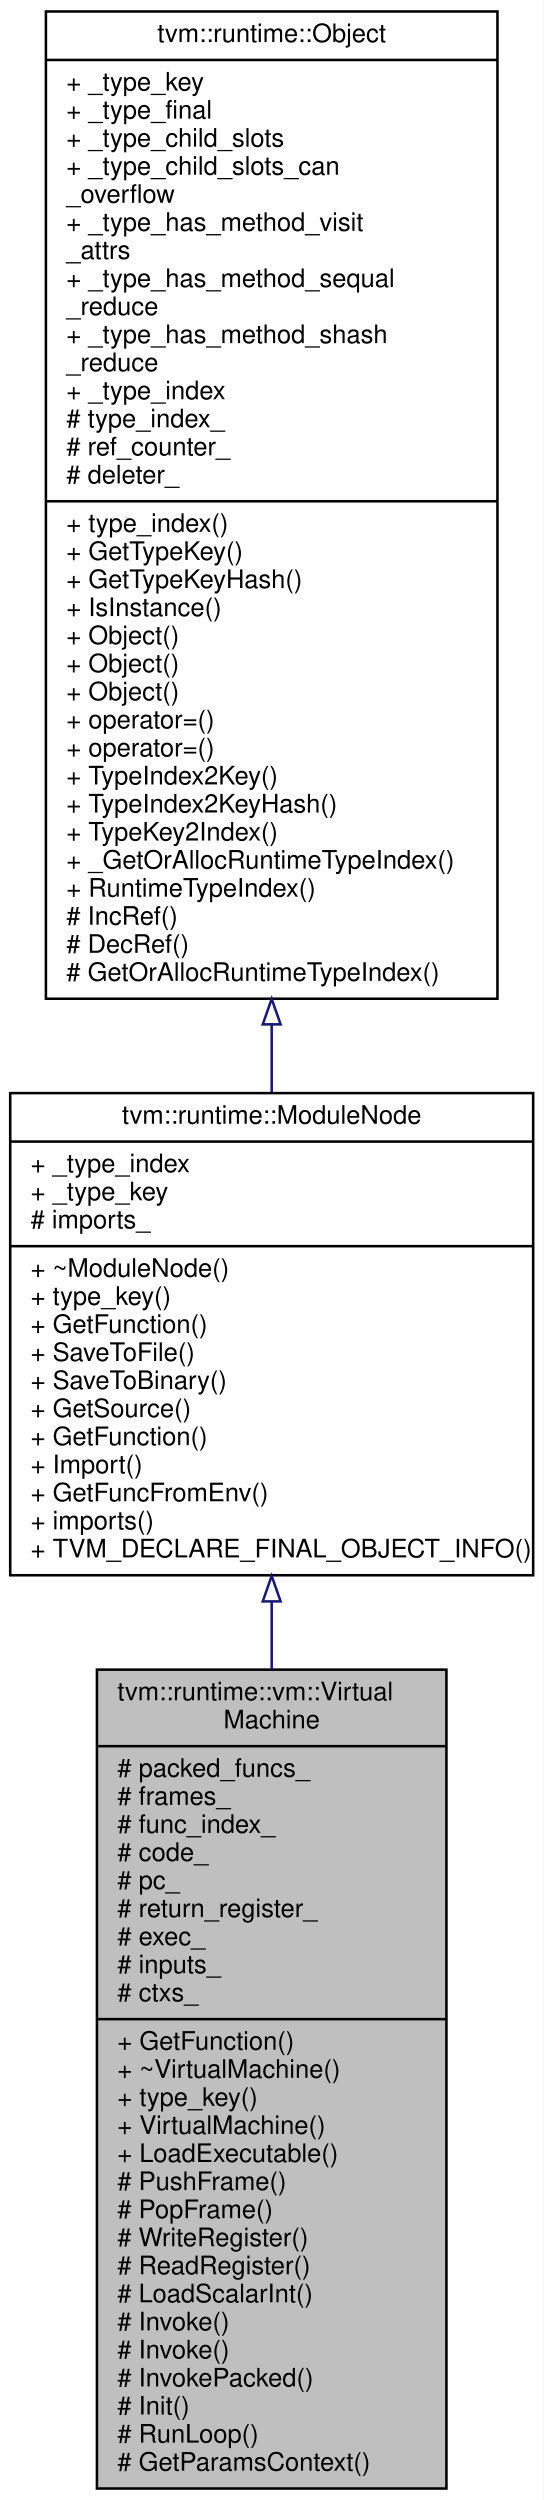
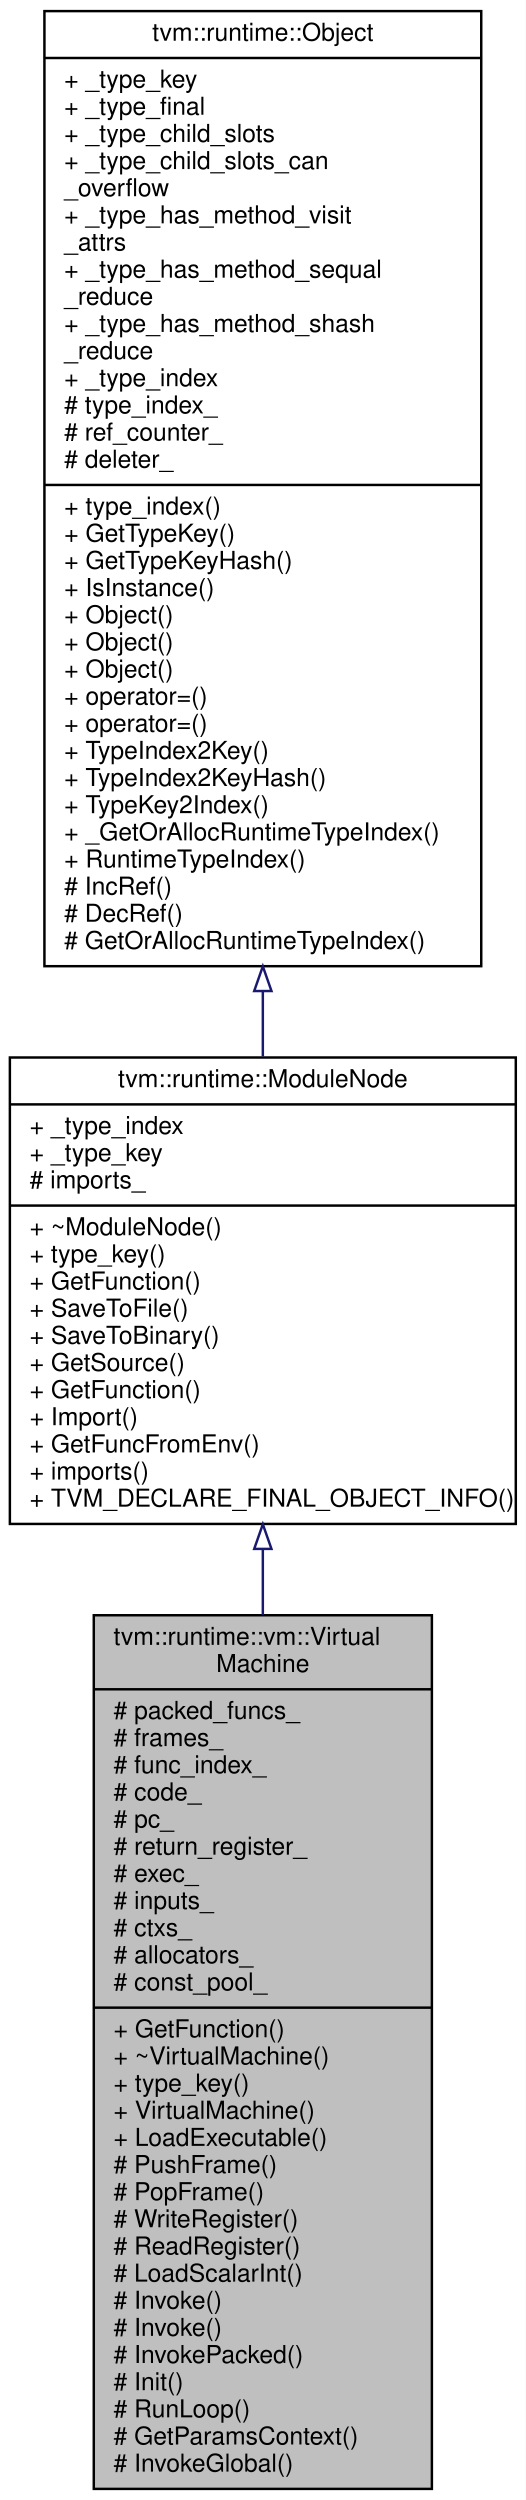
- <svg xmlns="http://www.w3.org/2000/svg" xmlns:xlink="http://www.w3.org/1999/xlink" width="213pt" height="980pt" viewBox="0.00 0.00 213.00 980.00">
-   <g id="graph0" class="graph" transform="scale(1 1) rotate(0) translate(4 976)">
-     <polygon fill="white" stroke="none" points="-4,4 -4,-976 209,-976 209,4 -4,4" />
+ <svg xmlns="http://www.w3.org/2000/svg" xmlns:xlink="http://www.w3.org/1999/xlink" width="213pt" height="1013pt" viewBox="0.00 0.00 213.00 1013.00">
+   <g id="graph0" class="graph" transform="scale(1 1) rotate(0) translate(4 1009)">
+     <polygon fill="white" stroke="none" points="-4,4 -4,-1009 209,-1009 209,4 -4,4" />
    <g id="node1" class="node">
-       <polygon fill="#bfbfbf" stroke="black" points="34,-0.5 34,-321.5 171,-321.5 171,-0.5 34,-0.5" />
-       <text text-anchor="start" x="42" y="-309.5" font-family="Helvetica,sans-Serif" font-size="10.00">tvm::runtime::vm::Virtual</text>
-       <text text-anchor="middle" x="102.5" y="-298.5" font-family="Helvetica,sans-Serif" font-size="10.00">Machine</text>
-       <polyline fill="none" stroke="black" points="34,-291.5 171,-291.5 " />
-       <text text-anchor="start" x="42" y="-279.5" font-family="Helvetica,sans-Serif" font-size="10.00"># packed_funcs_</text>
-       <text text-anchor="start" x="42" y="-268.5" font-family="Helvetica,sans-Serif" font-size="10.00"># frames_</text>
-       <text text-anchor="start" x="42" y="-257.5" font-family="Helvetica,sans-Serif" font-size="10.00"># func_index_</text>
-       <text text-anchor="start" x="42" y="-246.5" font-family="Helvetica,sans-Serif" font-size="10.00"># code_</text>
-       <text text-anchor="start" x="42" y="-235.5" font-family="Helvetica,sans-Serif" font-size="10.00"># pc_</text>
-       <text text-anchor="start" x="42" y="-224.5" font-family="Helvetica,sans-Serif" font-size="10.00"># return_register_</text>
-       <text text-anchor="start" x="42" y="-213.5" font-family="Helvetica,sans-Serif" font-size="10.00"># exec_</text>
-       <text text-anchor="start" x="42" y="-202.5" font-family="Helvetica,sans-Serif" font-size="10.00"># inputs_</text>
-       <text text-anchor="start" x="42" y="-191.5" font-family="Helvetica,sans-Serif" font-size="10.00"># ctxs_</text>
-       <polyline fill="none" stroke="black" points="34,-184.5 171,-184.5 " />
-       <text text-anchor="start" x="42" y="-172.5" font-family="Helvetica,sans-Serif" font-size="10.00">+ GetFunction()</text>
-       <text text-anchor="start" x="42" y="-161.5" font-family="Helvetica,sans-Serif" font-size="10.00">+ ~VirtualMachine()</text>
-       <text text-anchor="start" x="42" y="-150.5" font-family="Helvetica,sans-Serif" font-size="10.00">+ type_key()</text>
-       <text text-anchor="start" x="42" y="-139.5" font-family="Helvetica,sans-Serif" font-size="10.00">+ VirtualMachine()</text>
-       <text text-anchor="start" x="42" y="-128.5" font-family="Helvetica,sans-Serif" font-size="10.00">+ LoadExecutable()</text>
-       <text text-anchor="start" x="42" y="-117.5" font-family="Helvetica,sans-Serif" font-size="10.00"># PushFrame()</text>
-       <text text-anchor="start" x="42" y="-106.5" font-family="Helvetica,sans-Serif" font-size="10.00"># PopFrame()</text>
-       <text text-anchor="start" x="42" y="-95.5" font-family="Helvetica,sans-Serif" font-size="10.00"># WriteRegister()</text>
-       <text text-anchor="start" x="42" y="-84.5" font-family="Helvetica,sans-Serif" font-size="10.00"># ReadRegister()</text>
-       <text text-anchor="start" x="42" y="-73.5" font-family="Helvetica,sans-Serif" font-size="10.00"># LoadScalarInt()</text>
+       <polygon fill="#bfbfbf" stroke="black" points="34,-0.5 34,-354.5 171,-354.5 171,-0.5 34,-0.5" />
+       <text text-anchor="start" x="42" y="-342.5" font-family="Helvetica,sans-Serif" font-size="10.00">tvm::runtime::vm::Virtual</text>
+       <text text-anchor="middle" x="102.5" y="-331.5" font-family="Helvetica,sans-Serif" font-size="10.00">Machine</text>
+       <polyline fill="none" stroke="black" points="34,-324.5 171,-324.5 " />
+       <text text-anchor="start" x="42" y="-312.5" font-family="Helvetica,sans-Serif" font-size="10.00"># packed_funcs_</text>
+       <text text-anchor="start" x="42" y="-301.5" font-family="Helvetica,sans-Serif" font-size="10.00"># frames_</text>
+       <text text-anchor="start" x="42" y="-290.5" font-family="Helvetica,sans-Serif" font-size="10.00"># func_index_</text>
+       <text text-anchor="start" x="42" y="-279.5" font-family="Helvetica,sans-Serif" font-size="10.00"># code_</text>
+       <text text-anchor="start" x="42" y="-268.5" font-family="Helvetica,sans-Serif" font-size="10.00"># pc_</text>
+       <text text-anchor="start" x="42" y="-257.5" font-family="Helvetica,sans-Serif" font-size="10.00"># return_register_</text>
+       <text text-anchor="start" x="42" y="-246.5" font-family="Helvetica,sans-Serif" font-size="10.00"># exec_</text>
+       <text text-anchor="start" x="42" y="-235.5" font-family="Helvetica,sans-Serif" font-size="10.00"># inputs_</text>
+       <text text-anchor="start" x="42" y="-224.5" font-family="Helvetica,sans-Serif" font-size="10.00"># ctxs_</text>
+       <text text-anchor="start" x="42" y="-213.5" font-family="Helvetica,sans-Serif" font-size="10.00"># allocators_</text>
+       <text text-anchor="start" x="42" y="-202.5" font-family="Helvetica,sans-Serif" font-size="10.00"># const_pool_</text>
+       <polyline fill="none" stroke="black" points="34,-195.5 171,-195.5 " />
+       <text text-anchor="start" x="42" y="-183.5" font-family="Helvetica,sans-Serif" font-size="10.00">+ GetFunction()</text>
+       <text text-anchor="start" x="42" y="-172.5" font-family="Helvetica,sans-Serif" font-size="10.00">+ ~VirtualMachine()</text>
+       <text text-anchor="start" x="42" y="-161.5" font-family="Helvetica,sans-Serif" font-size="10.00">+ type_key()</text>
+       <text text-anchor="start" x="42" y="-150.5" font-family="Helvetica,sans-Serif" font-size="10.00">+ VirtualMachine()</text>
+       <text text-anchor="start" x="42" y="-139.5" font-family="Helvetica,sans-Serif" font-size="10.00">+ LoadExecutable()</text>
+       <text text-anchor="start" x="42" y="-128.5" font-family="Helvetica,sans-Serif" font-size="10.00"># PushFrame()</text>
+       <text text-anchor="start" x="42" y="-117.5" font-family="Helvetica,sans-Serif" font-size="10.00"># PopFrame()</text>
+       <text text-anchor="start" x="42" y="-106.5" font-family="Helvetica,sans-Serif" font-size="10.00"># WriteRegister()</text>
+       <text text-anchor="start" x="42" y="-95.5" font-family="Helvetica,sans-Serif" font-size="10.00"># ReadRegister()</text>
+       <text text-anchor="start" x="42" y="-84.5" font-family="Helvetica,sans-Serif" font-size="10.00"># LoadScalarInt()</text>
+       <text text-anchor="start" x="42" y="-73.5" font-family="Helvetica,sans-Serif" font-size="10.00"># Invoke()</text>
      <text text-anchor="start" x="42" y="-62.5" font-family="Helvetica,sans-Serif" font-size="10.00"># Invoke()</text>
-       <text text-anchor="start" x="42" y="-51.5" font-family="Helvetica,sans-Serif" font-size="10.00"># Invoke()</text>
-       <text text-anchor="start" x="42" y="-40.5" font-family="Helvetica,sans-Serif" font-size="10.00"># InvokePacked()</text>
-       <text text-anchor="start" x="42" y="-29.5" font-family="Helvetica,sans-Serif" font-size="10.00"># Init()</text>
-       <text text-anchor="start" x="42" y="-18.5" font-family="Helvetica,sans-Serif" font-size="10.00"># RunLoop()</text>
-       <text text-anchor="start" x="42" y="-7.5" font-family="Helvetica,sans-Serif" font-size="10.00"># GetParamsContext()</text>
+       <text text-anchor="start" x="42" y="-51.5" font-family="Helvetica,sans-Serif" font-size="10.00"># InvokePacked()</text>
+       <text text-anchor="start" x="42" y="-40.5" font-family="Helvetica,sans-Serif" font-size="10.00"># Init()</text>
+       <text text-anchor="start" x="42" y="-29.5" font-family="Helvetica,sans-Serif" font-size="10.00"># RunLoop()</text>
+       <text text-anchor="start" x="42" y="-18.5" font-family="Helvetica,sans-Serif" font-size="10.00"># GetParamsContext()</text>
+       <text text-anchor="start" x="42" y="-7.5" font-family="Helvetica,sans-Serif" font-size="10.00"># InvokeGlobal()</text>
    </g>
    <g id="node2" class="node">
      <g id="a_node2">
        <a xlink:href="classtvm_1_1runtime_1_1ModuleNode.html" target="_top" xlink:title="Base container of module. ">
-           <polygon fill="white" stroke="black" points="-1.42109e-14,-358.5 -1.42109e-14,-547.5 205,-547.5 205,-358.5 -1.42109e-14,-358.5" />
-           <text text-anchor="middle" x="102.5" y="-535.5" font-family="Helvetica,sans-Serif" font-size="10.00">tvm::runtime::ModuleNode</text>
-           <polyline fill="none" stroke="black" points="-1.42109e-14,-528.5 205,-528.5 " />
-           <text text-anchor="start" x="8" y="-516.5" font-family="Helvetica,sans-Serif" font-size="10.00">+ _type_index</text>
-           <text text-anchor="start" x="8" y="-505.5" font-family="Helvetica,sans-Serif" font-size="10.00">+ _type_key</text>
-           <text text-anchor="start" x="8" y="-494.5" font-family="Helvetica,sans-Serif" font-size="10.00"># imports_</text>
-           <polyline fill="none" stroke="black" points="-1.42109e-14,-487.5 205,-487.5 " />
-           <text text-anchor="start" x="8" y="-475.5" font-family="Helvetica,sans-Serif" font-size="10.00">+ ~ModuleNode()</text>
-           <text text-anchor="start" x="8" y="-464.5" font-family="Helvetica,sans-Serif" font-size="10.00">+ type_key()</text>
-           <text text-anchor="start" x="8" y="-453.5" font-family="Helvetica,sans-Serif" font-size="10.00">+ GetFunction()</text>
-           <text text-anchor="start" x="8" y="-442.5" font-family="Helvetica,sans-Serif" font-size="10.00">+ SaveToFile()</text>
-           <text text-anchor="start" x="8" y="-431.5" font-family="Helvetica,sans-Serif" font-size="10.00">+ SaveToBinary()</text>
-           <text text-anchor="start" x="8" y="-420.5" font-family="Helvetica,sans-Serif" font-size="10.00">+ GetSource()</text>
-           <text text-anchor="start" x="8" y="-409.5" font-family="Helvetica,sans-Serif" font-size="10.00">+ GetFunction()</text>
-           <text text-anchor="start" x="8" y="-398.5" font-family="Helvetica,sans-Serif" font-size="10.00">+ Import()</text>
-           <text text-anchor="start" x="8" y="-387.5" font-family="Helvetica,sans-Serif" font-size="10.00">+ GetFuncFromEnv()</text>
-           <text text-anchor="start" x="8" y="-376.5" font-family="Helvetica,sans-Serif" font-size="10.00">+ imports()</text>
-           <text text-anchor="start" x="8" y="-365.5" font-family="Helvetica,sans-Serif" font-size="10.00">+ TVM_DECLARE_FINAL_OBJECT_INFO()</text>
+           <polygon fill="white" stroke="black" points="-1.42109e-14,-391.5 -1.42109e-14,-580.5 205,-580.5 205,-391.5 -1.42109e-14,-391.5" />
+           <text text-anchor="middle" x="102.5" y="-568.5" font-family="Helvetica,sans-Serif" font-size="10.00">tvm::runtime::ModuleNode</text>
+           <polyline fill="none" stroke="black" points="-1.42109e-14,-561.5 205,-561.5 " />
+           <text text-anchor="start" x="8" y="-549.5" font-family="Helvetica,sans-Serif" font-size="10.00">+ _type_index</text>
+           <text text-anchor="start" x="8" y="-538.5" font-family="Helvetica,sans-Serif" font-size="10.00">+ _type_key</text>
+           <text text-anchor="start" x="8" y="-527.5" font-family="Helvetica,sans-Serif" font-size="10.00"># imports_</text>
+           <polyline fill="none" stroke="black" points="-1.42109e-14,-520.5 205,-520.5 " />
+           <text text-anchor="start" x="8" y="-508.5" font-family="Helvetica,sans-Serif" font-size="10.00">+ ~ModuleNode()</text>
+           <text text-anchor="start" x="8" y="-497.5" font-family="Helvetica,sans-Serif" font-size="10.00">+ type_key()</text>
+           <text text-anchor="start" x="8" y="-486.5" font-family="Helvetica,sans-Serif" font-size="10.00">+ GetFunction()</text>
+           <text text-anchor="start" x="8" y="-475.5" font-family="Helvetica,sans-Serif" font-size="10.00">+ SaveToFile()</text>
+           <text text-anchor="start" x="8" y="-464.5" font-family="Helvetica,sans-Serif" font-size="10.00">+ SaveToBinary()</text>
+           <text text-anchor="start" x="8" y="-453.5" font-family="Helvetica,sans-Serif" font-size="10.00">+ GetSource()</text>
+           <text text-anchor="start" x="8" y="-442.5" font-family="Helvetica,sans-Serif" font-size="10.00">+ GetFunction()</text>
+           <text text-anchor="start" x="8" y="-431.5" font-family="Helvetica,sans-Serif" font-size="10.00">+ Import()</text>
+           <text text-anchor="start" x="8" y="-420.5" font-family="Helvetica,sans-Serif" font-size="10.00">+ GetFuncFromEnv()</text>
+           <text text-anchor="start" x="8" y="-409.5" font-family="Helvetica,sans-Serif" font-size="10.00">+ imports()</text>
+           <text text-anchor="start" x="8" y="-398.5" font-family="Helvetica,sans-Serif" font-size="10.00">+ TVM_DECLARE_FINAL_OBJECT_INFO()</text>
        </a>
      </g>
    </g>
    <g id="edge1" class="edge">
-       <path fill="none" stroke="midnightblue" d="M102.5,-348.147C102.5,-339.453 102.5,-330.543 102.5,-321.559" />
-       <polygon fill="none" stroke="midnightblue" points="99,-348.246 102.5,-358.246 106,-348.246 99,-348.246" />
+       <path fill="none" stroke="midnightblue" d="M102.5,-381.298C102.5,-372.614 102.5,-363.692 102.5,-354.662" />
+       <polygon fill="none" stroke="midnightblue" points="99,-381.374 102.5,-391.374 106,-381.375 99,-381.374" />
    </g>
    <g id="node3" class="node">
      <g id="a_node3">
        <a xlink:href="classtvm_1_1runtime_1_1Object.html" target="_top" xlink:title="base class of all object containers. ">
-           <polygon fill="white" stroke="black" points="14,-584.5 14,-971.5 191,-971.5 191,-584.5 14,-584.5" />
-           <text text-anchor="middle" x="102.5" y="-959.5" font-family="Helvetica,sans-Serif" font-size="10.00">tvm::runtime::Object</text>
-           <polyline fill="none" stroke="black" points="14,-952.5 191,-952.5 " />
-           <text text-anchor="start" x="22" y="-940.5" font-family="Helvetica,sans-Serif" font-size="10.00">+ _type_key</text>
-           <text text-anchor="start" x="22" y="-929.5" font-family="Helvetica,sans-Serif" font-size="10.00">+ _type_final</text>
-           <text text-anchor="start" x="22" y="-918.5" font-family="Helvetica,sans-Serif" font-size="10.00">+ _type_child_slots</text>
-           <text text-anchor="start" x="22" y="-907.5" font-family="Helvetica,sans-Serif" font-size="10.00">+ _type_child_slots_can</text>
-           <text text-anchor="start" x="22" y="-896.5" font-family="Helvetica,sans-Serif" font-size="10.00">_overflow</text>
-           <text text-anchor="start" x="22" y="-885.5" font-family="Helvetica,sans-Serif" font-size="10.00">+ _type_has_method_visit</text>
-           <text text-anchor="start" x="22" y="-874.5" font-family="Helvetica,sans-Serif" font-size="10.00">_attrs</text>
-           <text text-anchor="start" x="22" y="-863.5" font-family="Helvetica,sans-Serif" font-size="10.00">+ _type_has_method_sequal</text>
-           <text text-anchor="start" x="22" y="-852.5" font-family="Helvetica,sans-Serif" font-size="10.00">_reduce</text>
-           <text text-anchor="start" x="22" y="-841.5" font-family="Helvetica,sans-Serif" font-size="10.00">+ _type_has_method_shash</text>
-           <text text-anchor="start" x="22" y="-830.5" font-family="Helvetica,sans-Serif" font-size="10.00">_reduce</text>
-           <text text-anchor="start" x="22" y="-819.5" font-family="Helvetica,sans-Serif" font-size="10.00">+ _type_index</text>
-           <text text-anchor="start" x="22" y="-808.5" font-family="Helvetica,sans-Serif" font-size="10.00"># type_index_</text>
-           <text text-anchor="start" x="22" y="-797.5" font-family="Helvetica,sans-Serif" font-size="10.00"># ref_counter_</text>
-           <text text-anchor="start" x="22" y="-786.5" font-family="Helvetica,sans-Serif" font-size="10.00"># deleter_</text>
-           <polyline fill="none" stroke="black" points="14,-779.5 191,-779.5 " />
-           <text text-anchor="start" x="22" y="-767.5" font-family="Helvetica,sans-Serif" font-size="10.00">+ type_index()</text>
-           <text text-anchor="start" x="22" y="-756.5" font-family="Helvetica,sans-Serif" font-size="10.00">+ GetTypeKey()</text>
-           <text text-anchor="start" x="22" y="-745.5" font-family="Helvetica,sans-Serif" font-size="10.00">+ GetTypeKeyHash()</text>
-           <text text-anchor="start" x="22" y="-734.5" font-family="Helvetica,sans-Serif" font-size="10.00">+ IsInstance()</text>
-           <text text-anchor="start" x="22" y="-723.5" font-family="Helvetica,sans-Serif" font-size="10.00">+ Object()</text>
-           <text text-anchor="start" x="22" y="-712.5" font-family="Helvetica,sans-Serif" font-size="10.00">+ Object()</text>
-           <text text-anchor="start" x="22" y="-701.5" font-family="Helvetica,sans-Serif" font-size="10.00">+ Object()</text>
-           <text text-anchor="start" x="22" y="-690.5" font-family="Helvetica,sans-Serif" font-size="10.00">+ operator=()</text>
-           <text text-anchor="start" x="22" y="-679.5" font-family="Helvetica,sans-Serif" font-size="10.00">+ operator=()</text>
-           <text text-anchor="start" x="22" y="-668.5" font-family="Helvetica,sans-Serif" font-size="10.00">+ TypeIndex2Key()</text>
-           <text text-anchor="start" x="22" y="-657.5" font-family="Helvetica,sans-Serif" font-size="10.00">+ TypeIndex2KeyHash()</text>
-           <text text-anchor="start" x="22" y="-646.5" font-family="Helvetica,sans-Serif" font-size="10.00">+ TypeKey2Index()</text>
-           <text text-anchor="start" x="22" y="-635.5" font-family="Helvetica,sans-Serif" font-size="10.00">+ _GetOrAllocRuntimeTypeIndex()</text>
-           <text text-anchor="start" x="22" y="-624.5" font-family="Helvetica,sans-Serif" font-size="10.00">+ RuntimeTypeIndex()</text>
-           <text text-anchor="start" x="22" y="-613.5" font-family="Helvetica,sans-Serif" font-size="10.00"># IncRef()</text>
-           <text text-anchor="start" x="22" y="-602.5" font-family="Helvetica,sans-Serif" font-size="10.00"># DecRef()</text>
-           <text text-anchor="start" x="22" y="-591.5" font-family="Helvetica,sans-Serif" font-size="10.00"># GetOrAllocRuntimeTypeIndex()</text>
+           <polygon fill="white" stroke="black" points="14,-617.5 14,-1004.5 191,-1004.5 191,-617.5 14,-617.5" />
+           <text text-anchor="middle" x="102.5" y="-992.5" font-family="Helvetica,sans-Serif" font-size="10.00">tvm::runtime::Object</text>
+           <polyline fill="none" stroke="black" points="14,-985.5 191,-985.5 " />
+           <text text-anchor="start" x="22" y="-973.5" font-family="Helvetica,sans-Serif" font-size="10.00">+ _type_key</text>
+           <text text-anchor="start" x="22" y="-962.5" font-family="Helvetica,sans-Serif" font-size="10.00">+ _type_final</text>
+           <text text-anchor="start" x="22" y="-951.5" font-family="Helvetica,sans-Serif" font-size="10.00">+ _type_child_slots</text>
+           <text text-anchor="start" x="22" y="-940.5" font-family="Helvetica,sans-Serif" font-size="10.00">+ _type_child_slots_can</text>
+           <text text-anchor="start" x="22" y="-929.5" font-family="Helvetica,sans-Serif" font-size="10.00">_overflow</text>
+           <text text-anchor="start" x="22" y="-918.5" font-family="Helvetica,sans-Serif" font-size="10.00">+ _type_has_method_visit</text>
+           <text text-anchor="start" x="22" y="-907.5" font-family="Helvetica,sans-Serif" font-size="10.00">_attrs</text>
+           <text text-anchor="start" x="22" y="-896.5" font-family="Helvetica,sans-Serif" font-size="10.00">+ _type_has_method_sequal</text>
+           <text text-anchor="start" x="22" y="-885.5" font-family="Helvetica,sans-Serif" font-size="10.00">_reduce</text>
+           <text text-anchor="start" x="22" y="-874.5" font-family="Helvetica,sans-Serif" font-size="10.00">+ _type_has_method_shash</text>
+           <text text-anchor="start" x="22" y="-863.5" font-family="Helvetica,sans-Serif" font-size="10.00">_reduce</text>
+           <text text-anchor="start" x="22" y="-852.5" font-family="Helvetica,sans-Serif" font-size="10.00">+ _type_index</text>
+           <text text-anchor="start" x="22" y="-841.5" font-family="Helvetica,sans-Serif" font-size="10.00"># type_index_</text>
+           <text text-anchor="start" x="22" y="-830.5" font-family="Helvetica,sans-Serif" font-size="10.00"># ref_counter_</text>
+           <text text-anchor="start" x="22" y="-819.5" font-family="Helvetica,sans-Serif" font-size="10.00"># deleter_</text>
+           <polyline fill="none" stroke="black" points="14,-812.5 191,-812.5 " />
+           <text text-anchor="start" x="22" y="-800.5" font-family="Helvetica,sans-Serif" font-size="10.00">+ type_index()</text>
+           <text text-anchor="start" x="22" y="-789.5" font-family="Helvetica,sans-Serif" font-size="10.00">+ GetTypeKey()</text>
+           <text text-anchor="start" x="22" y="-778.5" font-family="Helvetica,sans-Serif" font-size="10.00">+ GetTypeKeyHash()</text>
+           <text text-anchor="start" x="22" y="-767.5" font-family="Helvetica,sans-Serif" font-size="10.00">+ IsInstance()</text>
+           <text text-anchor="start" x="22" y="-756.5" font-family="Helvetica,sans-Serif" font-size="10.00">+ Object()</text>
+           <text text-anchor="start" x="22" y="-745.5" font-family="Helvetica,sans-Serif" font-size="10.00">+ Object()</text>
+           <text text-anchor="start" x="22" y="-734.5" font-family="Helvetica,sans-Serif" font-size="10.00">+ Object()</text>
+           <text text-anchor="start" x="22" y="-723.5" font-family="Helvetica,sans-Serif" font-size="10.00">+ operator=()</text>
+           <text text-anchor="start" x="22" y="-712.5" font-family="Helvetica,sans-Serif" font-size="10.00">+ operator=()</text>
+           <text text-anchor="start" x="22" y="-701.5" font-family="Helvetica,sans-Serif" font-size="10.00">+ TypeIndex2Key()</text>
+           <text text-anchor="start" x="22" y="-690.5" font-family="Helvetica,sans-Serif" font-size="10.00">+ TypeIndex2KeyHash()</text>
+           <text text-anchor="start" x="22" y="-679.5" font-family="Helvetica,sans-Serif" font-size="10.00">+ TypeKey2Index()</text>
+           <text text-anchor="start" x="22" y="-668.5" font-family="Helvetica,sans-Serif" font-size="10.00">+ _GetOrAllocRuntimeTypeIndex()</text>
+           <text text-anchor="start" x="22" y="-657.5" font-family="Helvetica,sans-Serif" font-size="10.00">+ RuntimeTypeIndex()</text>
+           <text text-anchor="start" x="22" y="-646.5" font-family="Helvetica,sans-Serif" font-size="10.00"># IncRef()</text>
+           <text text-anchor="start" x="22" y="-635.5" font-family="Helvetica,sans-Serif" font-size="10.00"># DecRef()</text>
+           <text text-anchor="start" x="22" y="-624.5" font-family="Helvetica,sans-Serif" font-size="10.00"># GetOrAllocRuntimeTypeIndex()</text>
        </a>
      </g>
    </g>
    <g id="edge2" class="edge">
-       <path fill="none" stroke="midnightblue" d="M102.5,-574.204C102.5,-565.196 102.5,-556.372 102.5,-547.854" />
-       <polygon fill="none" stroke="midnightblue" points="99,-574.445 102.5,-584.445 106,-574.445 99,-574.445" />
+       <path fill="none" stroke="midnightblue" d="M102.5,-607.204C102.5,-598.196 102.5,-589.372 102.5,-580.854" />
+       <polygon fill="none" stroke="midnightblue" points="99,-607.445 102.5,-617.445 106,-607.445 99,-607.445" />
    </g>
  </g>
</svg>
